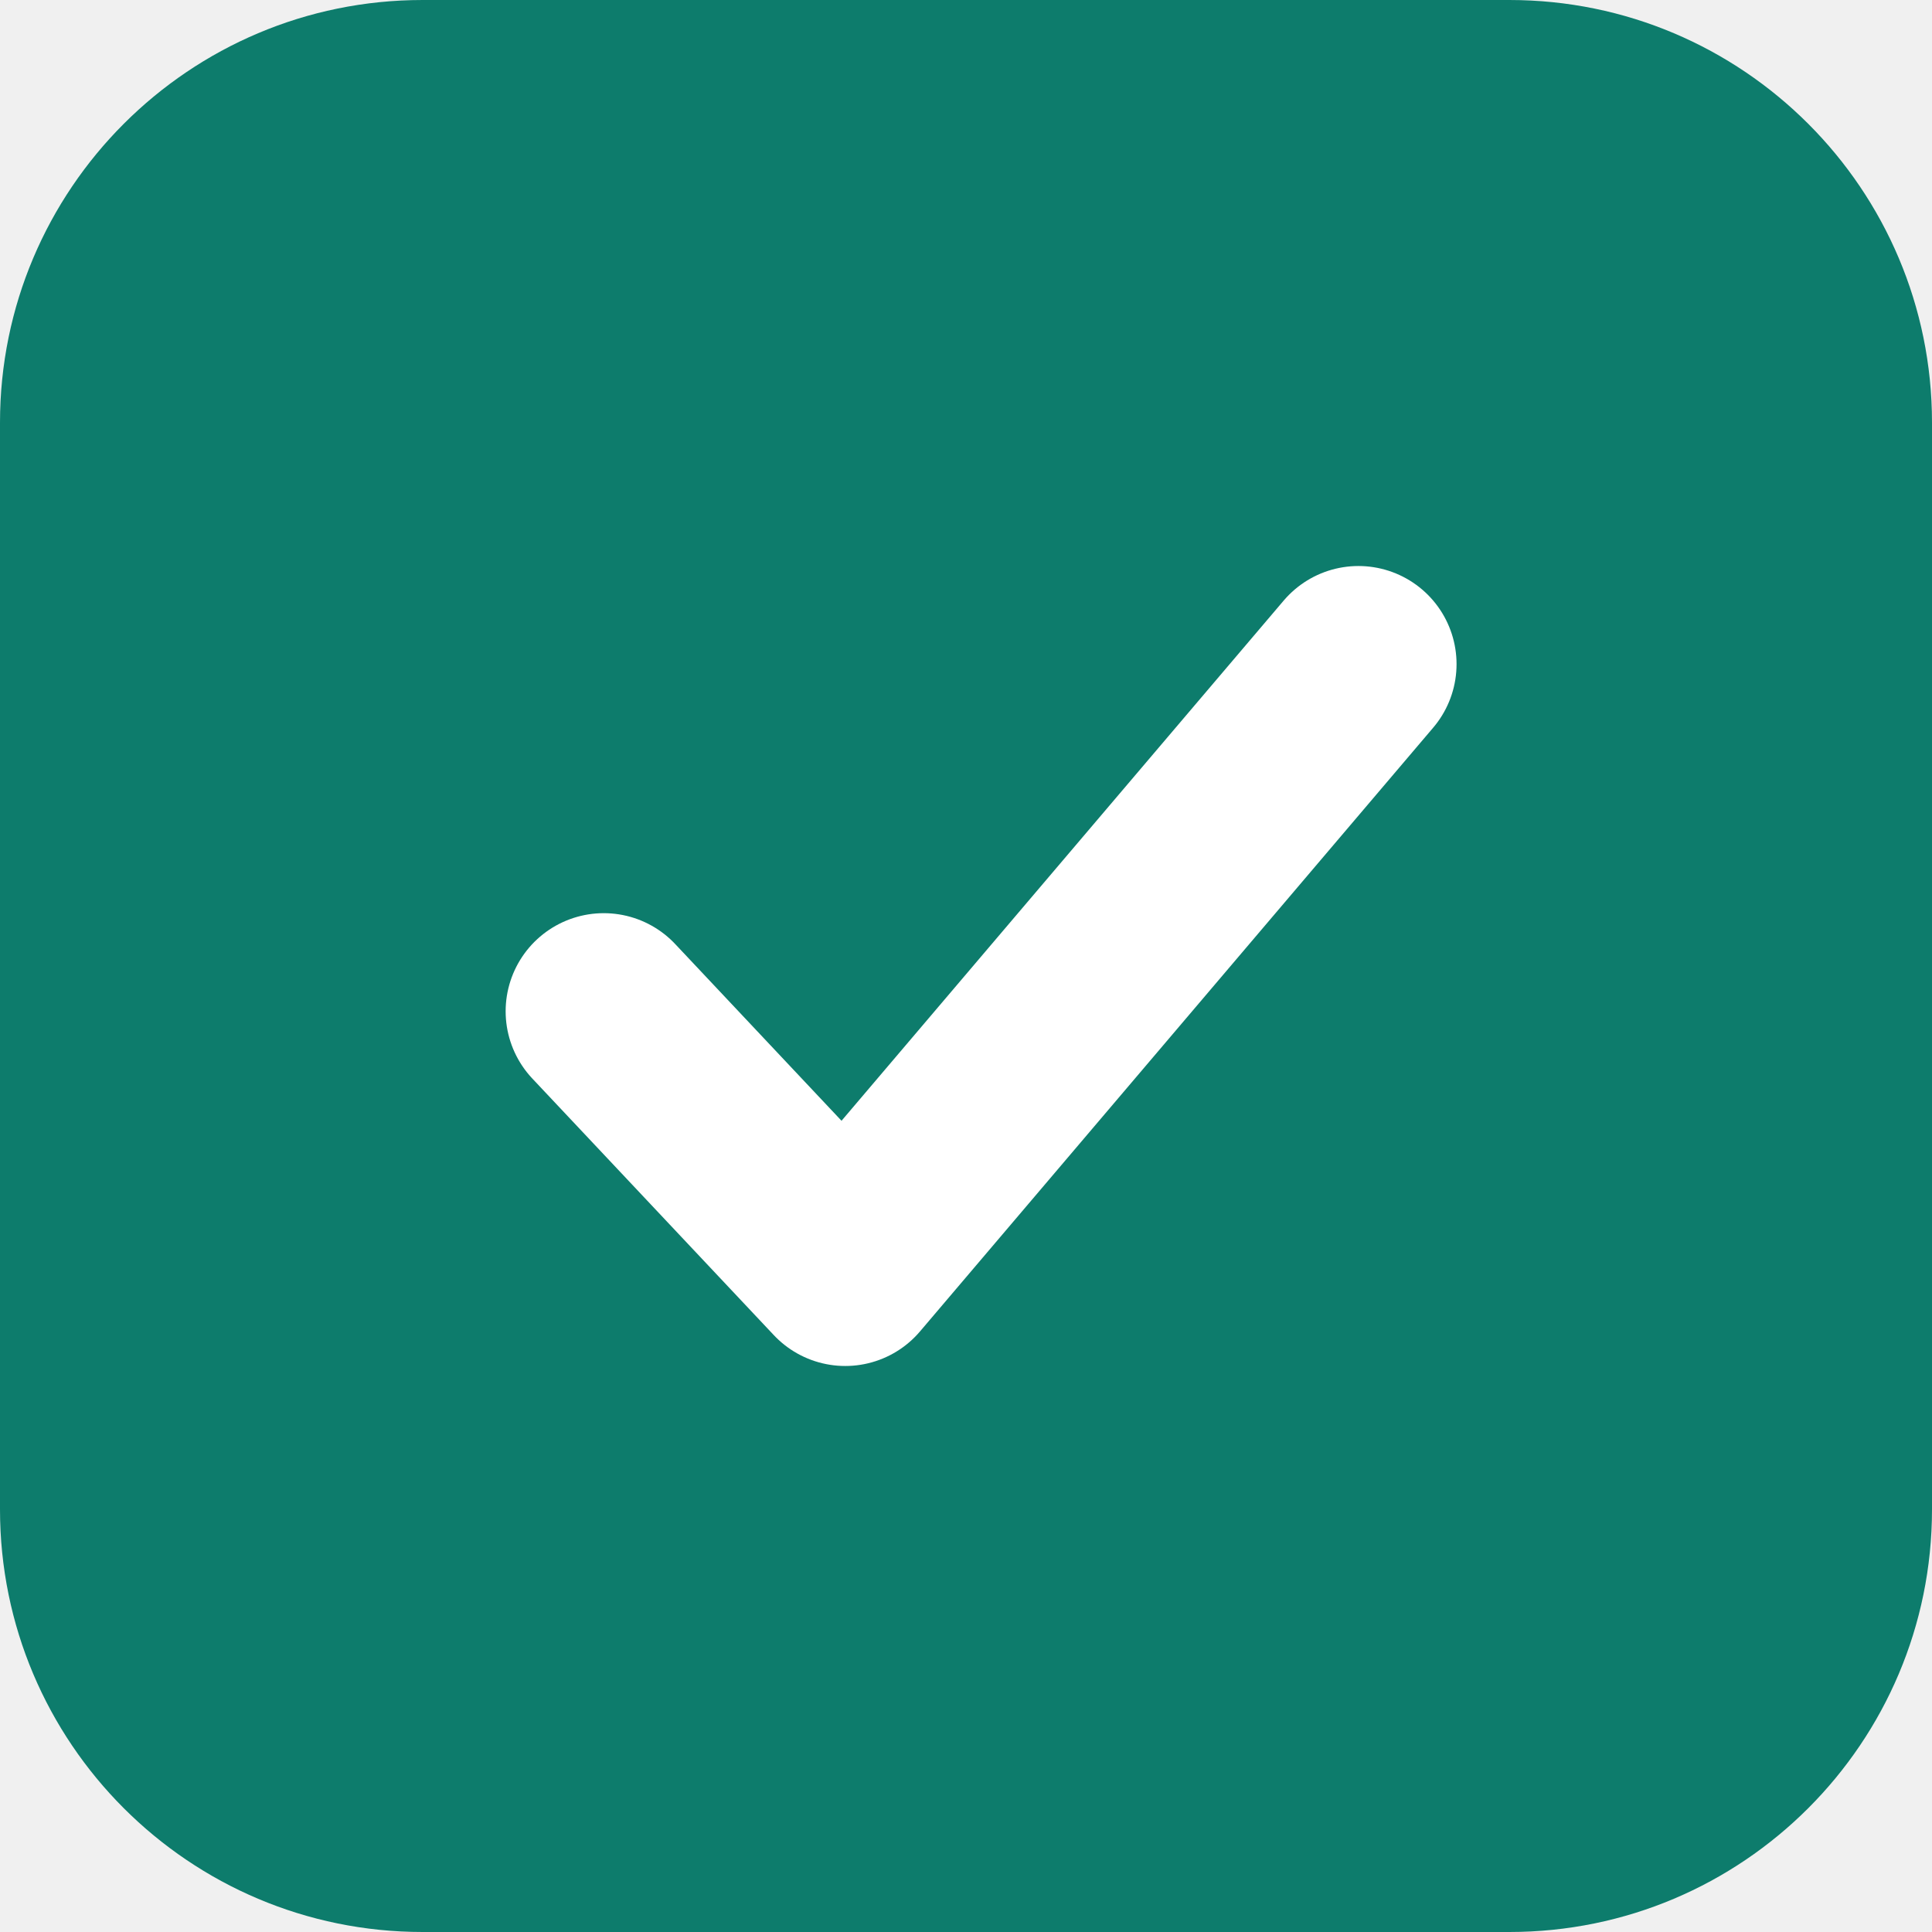
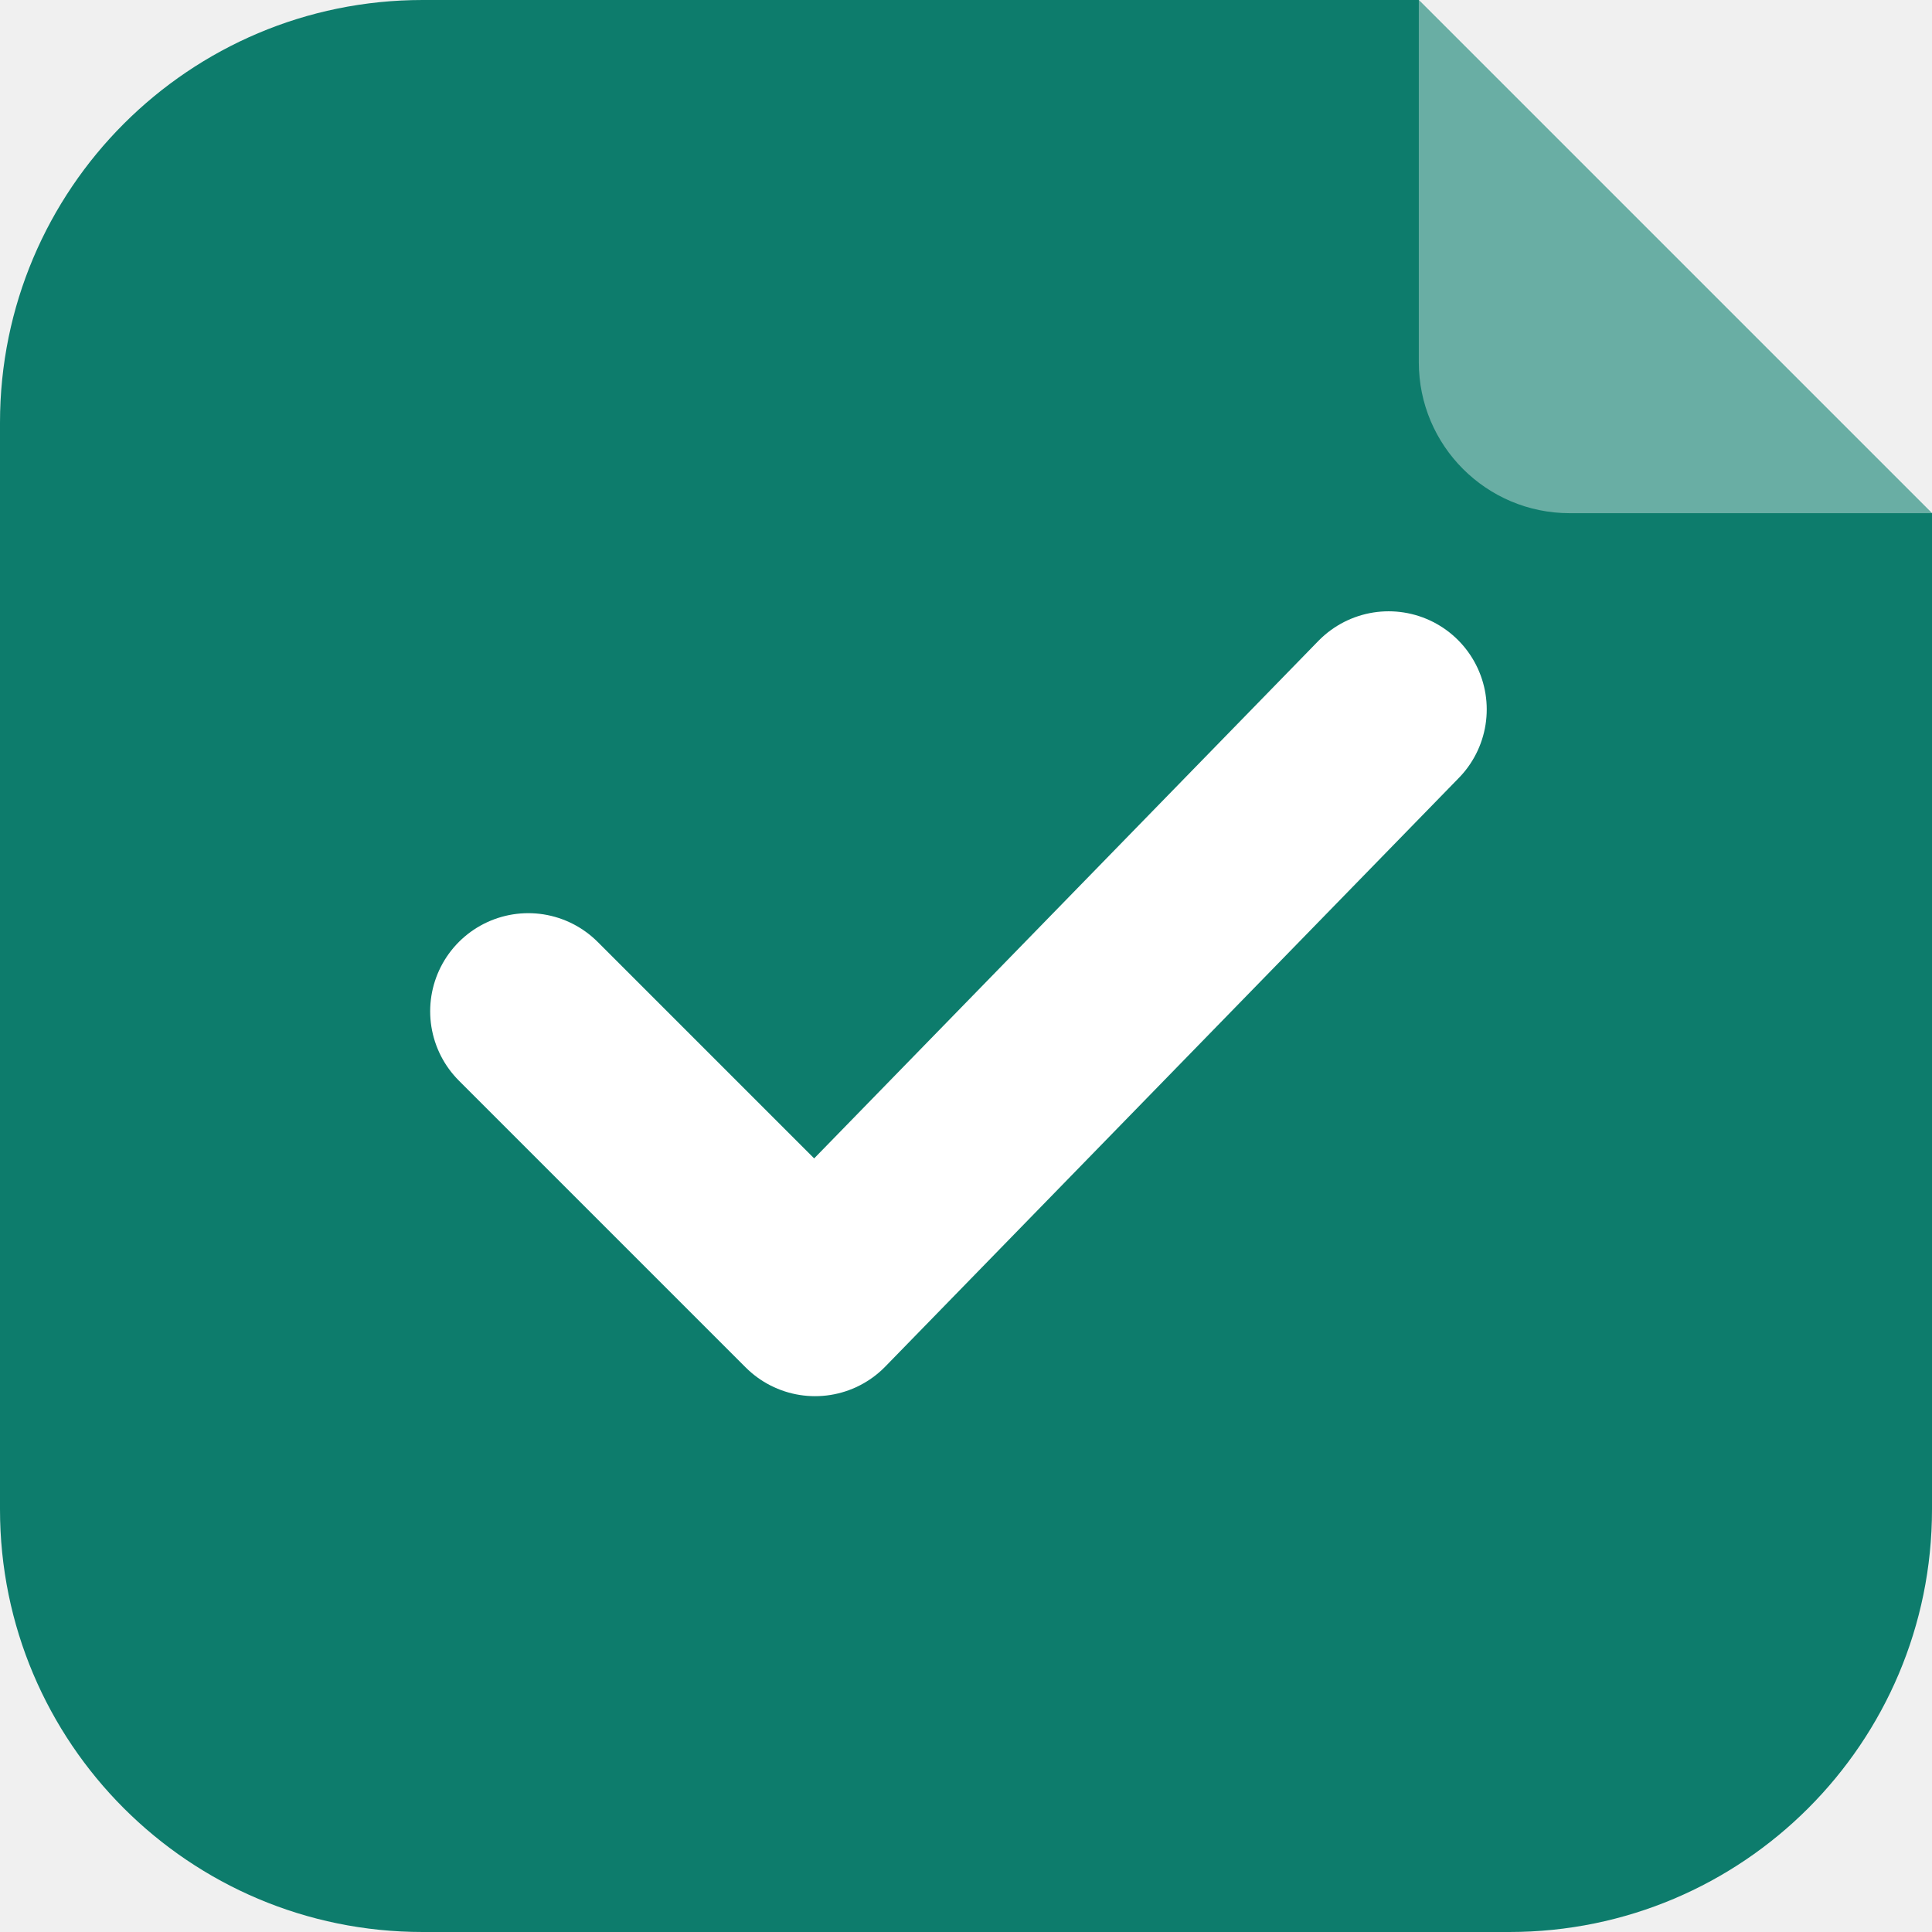
<svg xmlns="http://www.w3.org/2000/svg" viewBox="0 0 64 64">
-   <rect width="64" height="64" rx="14" fill="#0d7c6c" />
-   <path d="M20 33.5 L28 42 L45 22" fill="none" stroke="#fff" stroke-width="6.5" stroke-linecap="round" stroke-linejoin="round" />
+   <path d="M14 0H47L64 17V50A14 14 0 0 1 50 64H14A14 14 0 0 1 0 50V14A14 14 0 0 1 14 0Z" fill="#0d7c6c" />
+   <path d="M47 0V12A5 5 0 0 0 52 17H64Z" fill="#ffffff" fill-opacity="0.38" />
+   <path d="M17.5 33.5L27 43L46 23.5" fill="none" stroke="#ffffff" stroke-width="6.5" stroke-linecap="round" stroke-linejoin="round" />
</svg>
